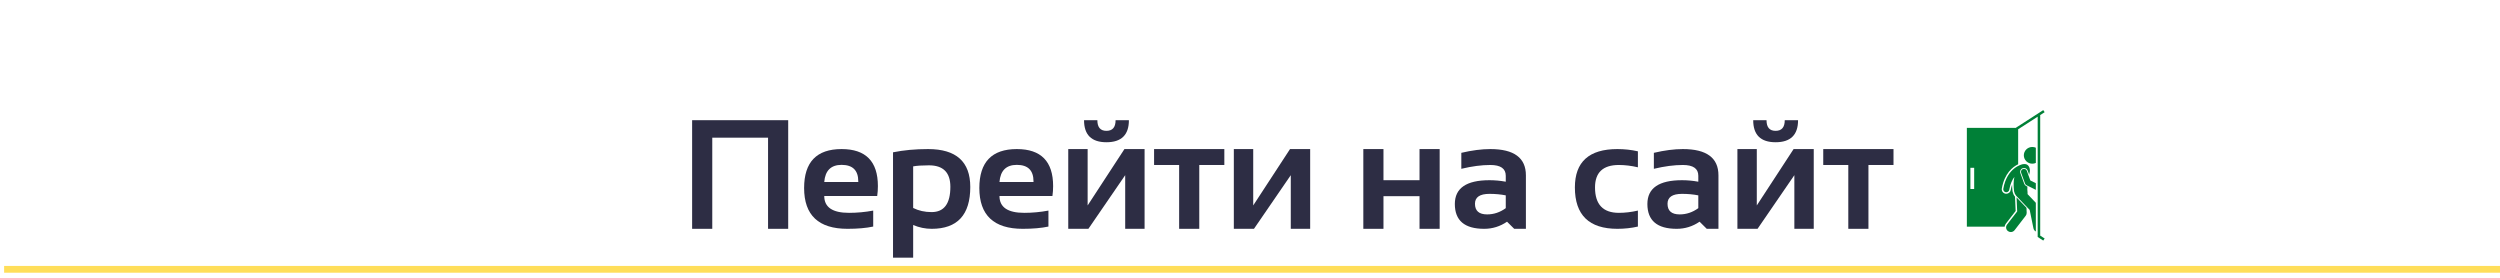
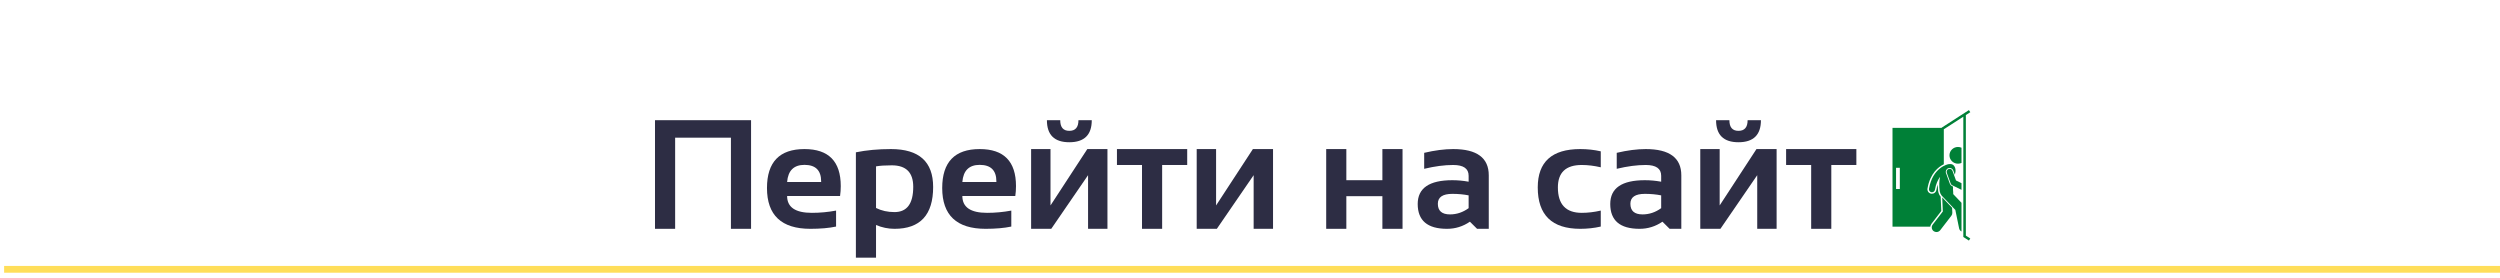
<svg xmlns="http://www.w3.org/2000/svg" xmlns:xlink="http://www.w3.org/1999/xlink" width="675pt" height="75pt" viewBox="0 0 675 75" version="1.2">
  <defs>
    <g>
      <symbol overflow="visible" id="glyph0-0">
        <path style="stroke:none;" d="M 1.031 0 L 1.031 -26.25 L 22.031 -26.25 L 22.031 0 Z M 1.688 -0.656 L 21.375 -0.656 L 21.375 -25.594 L 1.688 -25.594 Z M 1.688 -0.656 " />
      </symbol>
      <symbol overflow="visible" id="glyph0-1">
        <path style="stroke:none;" d="M 3.078 0 L 3.078 -29.328 L 29.016 -29.328 L 29.016 0 L 23.578 0 L 23.578 -24.609 L 8.516 -24.609 L 8.516 0 Z M 3.078 0 " />
      </symbol>
      <symbol overflow="visible" id="glyph0-2">
        <path style="stroke:none;" d="M 11.344 -21.531 C 17.875 -21.531 21.141 -18.195 21.141 -11.531 C 21.141 -10.633 21.078 -9.742 20.953 -8.859 L 6.656 -8.859 C 6.656 -5.828 8.883 -4.312 13.344 -4.312 C 15.52 -4.312 17.695 -4.516 19.875 -4.922 L 19.875 -0.609 C 17.969 -0.203 15.656 0 12.938 0 C 5.125 0 1.219 -3.672 1.219 -11.016 C 1.219 -18.023 4.594 -21.531 11.344 -21.531 Z M 6.656 -12.641 L 15.844 -12.641 L 15.844 -12.797 C 15.844 -15.773 14.344 -17.266 11.344 -17.266 C 8.469 -17.266 6.906 -15.723 6.656 -12.641 Z M 6.656 -12.641 " />
      </symbol>
      <symbol overflow="visible" id="glyph0-3">
        <path style="stroke:none;" d="M 8 -5.625 C 9.488 -4.883 11.148 -4.516 12.984 -4.516 C 16.359 -4.516 18.047 -6.789 18.047 -11.344 C 18.047 -15.207 16.117 -17.141 12.266 -17.141 C 10.441 -17.141 9.02 -17.047 8 -16.859 Z M 2.562 -20.656 C 5.414 -21.238 8.57 -21.531 12.031 -21.531 C 19.625 -21.531 23.422 -18.117 23.422 -11.297 C 23.422 -3.766 19.945 0 13 0 C 11.281 0 9.613 -0.344 8 -1.031 L 8 7.797 L 2.562 7.797 Z M 2.562 -20.656 " />
      </symbol>
      <symbol overflow="visible" id="glyph0-4">
        <path style="stroke:none;" d="M 17.938 0 L 17.938 -14.484 L 8 0 L 2.562 0 L 2.562 -21.531 L 7.797 -21.531 L 7.797 -6.312 L 17.734 -21.531 L 23.172 -21.531 L 23.172 0 Z M 6.828 -29.328 L 10.422 -29.328 C 10.422 -27.41 11.238 -26.453 12.875 -26.453 C 14.52 -26.453 15.344 -27.41 15.344 -29.328 L 18.938 -29.328 C 18.938 -25.359 16.914 -23.375 12.875 -23.375 C 8.844 -23.375 6.828 -25.359 6.828 -29.328 Z M 6.828 -29.328 " />
      </symbol>
      <symbol overflow="visible" id="glyph0-5">
        <path style="stroke:none;" d="M 18.969 -21.531 L 18.969 -17.234 L 12.203 -17.234 L 12.203 0 L 6.766 0 L 6.766 -17.234 L 0 -17.234 L 0 -21.531 Z M 18.969 -21.531 " />
      </symbol>
      <symbol overflow="visible" id="glyph0-6">
        <path style="stroke:none;" d="M 17.938 0 L 17.938 -14.484 L 8 0 L 2.562 0 L 2.562 -21.531 L 7.797 -21.531 L 7.797 -6.312 L 17.734 -21.531 L 23.172 -21.531 L 23.172 0 Z M 17.938 0 " />
      </symbol>
      <symbol overflow="visible" id="glyph0-7">
        <path style="stroke:none;" d="" />
      </symbol>
      <symbol overflow="visible" id="glyph0-8">
        <path style="stroke:none;" d="M 2.562 0 L 2.562 -21.531 L 8 -21.531 L 8 -13.125 L 17.734 -13.125 L 17.734 -21.531 L 23.172 -21.531 L 23.172 0 L 17.734 0 L 17.734 -8.812 L 8 -8.812 L 8 0 Z M 2.562 0 " />
      </symbol>
      <symbol overflow="visible" id="glyph0-9">
        <path style="stroke:none;" d="M 1.531 -6.703 C 1.531 -10.984 4.648 -13.125 10.891 -13.125 C 12.348 -13.125 13.812 -12.988 15.281 -12.719 L 15.281 -14.328 C 15.281 -16.266 13.891 -17.234 11.109 -17.234 C 8.766 -17.234 6.156 -16.891 3.281 -16.203 L 3.281 -20.516 C 6.156 -21.191 8.766 -21.531 11.109 -21.531 C 17.516 -21.531 20.719 -19.164 20.719 -14.438 L 20.719 0 L 17.562 0 L 15.625 -1.922 C 13.75 -0.641 11.688 0 9.438 0 C 4.164 0 1.531 -2.234 1.531 -6.703 Z M 15.281 -9.031 C 13.914 -9.301 12.453 -9.438 10.891 -9.438 C 8.273 -9.438 6.969 -8.547 6.969 -6.766 C 6.969 -4.848 8.062 -3.891 10.25 -3.891 C 12.062 -3.891 13.738 -4.453 15.281 -5.578 Z M 15.281 -9.031 " />
      </symbol>
      <symbol overflow="visible" id="glyph0-10">
        <path style="stroke:none;" d="M 18.453 -0.609 C 16.68 -0.203 14.836 0 12.922 0 C 5.266 0 1.438 -3.723 1.438 -11.172 C 1.438 -18.078 5.266 -21.531 12.922 -21.531 C 14.836 -21.531 16.68 -21.328 18.453 -20.922 L 18.453 -16.609 C 16.68 -17.023 14.973 -17.234 13.328 -17.234 C 9.023 -17.234 6.875 -15.211 6.875 -11.172 C 6.875 -6.598 9.023 -4.312 13.328 -4.312 C 14.973 -4.312 16.68 -4.516 18.453 -4.922 Z M 18.453 -0.609 " />
      </symbol>
    </g>
    <clipPath id="clip1">
-       <path d="M 531.051 29.719 L 552.051 29.719 L 552.051 64.969 L 531.051 64.969 Z M 531.051 29.719 " />
+       <path d="M 510.977 29.719 L 531.977 29.719 L 531.977 64.969 L 510.977 64.969 Z M 510.977 29.719 " />
    </clipPath>
  </defs>
  <g id="surface1">
    <rect x="0" y="0" width="675" height="75" style="fill:rgb(100%,100%,100%);fill-opacity:1;stroke:none;" />
    <rect x="0" y="0" width="675" height="75" style="fill:rgb(100%,100%,100%);fill-opacity:1;stroke:none;" />
    <g style="fill:rgb(17.65%,17.65%,26.669%);fill-opacity:1;">
-       <use xlink:href="#glyph0-1" x="183.797" y="61.78" />
-       <use xlink:href="#glyph0-2" x="215.892" y="61.78" />
-       <use xlink:href="#glyph0-3" x="238.553" y="61.78" />
-       <use xlink:href="#glyph0-2" x="263.203" y="61.78" />
-       <use xlink:href="#glyph0-4" x="285.865" y="61.78" />
-       <use xlink:href="#glyph0-5" x="311.602" y="61.78" />
-       <use xlink:href="#glyph0-6" x="330.572" y="61.78" />
-       <use xlink:href="#glyph0-7" x="356.309" y="61.78" />
-       <use xlink:href="#glyph0-8" x="365.537" y="61.78" />
-       <use xlink:href="#glyph0-9" x="391.275" y="61.78" />
-       <use xlink:href="#glyph0-7" x="414.551" y="61.78" />
-       <use xlink:href="#glyph0-10" x="423.78" y="61.78" />
-       <use xlink:href="#glyph0-9" x="443.262" y="61.78" />
-       <use xlink:href="#glyph0-4" x="466.538" y="61.78" />
-       <use xlink:href="#glyph0-5" x="492.276" y="61.78" />
+       <use xlink:href="#glyph0-1" x="173.771" y="61.78" />
+       <use xlink:href="#glyph0-2" x="205.866" y="61.78" />
+       <use xlink:href="#glyph0-3" x="228.527" y="61.78" />
+       <use xlink:href="#glyph0-2" x="253.178" y="61.78" />
+       <use xlink:href="#glyph0-4" x="275.839" y="61.78" />
+       <use xlink:href="#glyph0-5" x="301.576" y="61.78" />
+       <use xlink:href="#glyph0-6" x="320.546" y="61.78" />
+       <use xlink:href="#glyph0-7" x="346.283" y="61.78" />
+       <use xlink:href="#glyph0-8" x="355.512" y="61.78" />
+       <use xlink:href="#glyph0-9" x="381.249" y="61.78" />
+       <use xlink:href="#glyph0-7" x="404.525" y="61.78" />
+       <use xlink:href="#glyph0-10" x="413.754" y="61.78" />
+       <use xlink:href="#glyph0-9" x="433.236" y="61.78" />
+       <use xlink:href="#glyph0-4" x="456.513" y="61.78" />
+       <use xlink:href="#glyph0-5" x="482.25" y="61.78" />
    </g>
+     <path style=" stroke:none;fill-rule:nonzero;fill:rgb(100%,87.059%,34.9%);fill-opacity:1;" d="M 667.48 71.801 L 1.113 71.801 L 1.113 73.633 L 675.113 73.633 L 675.113 71.801 Z M 667.48 71.801 " />
    <g clip-path="url(#clip1)" clip-rule="nonzero">
-       <path style=" stroke:none;fill-rule:nonzero;fill:rgb(0%,50.2%,21.57%);fill-opacity:1;" d="M 541.578 60.395 L 544.227 56.961 L 544.055 53.105 C 544.02 53.07 543.988 53.027 543.957 52.984 C 543.688 52.656 543.5 52.23 543.395 51.711 L 543.395 51.695 L 543.391 51.684 C 543.312 51 543.27 50.402 543.27 49.844 C 543.113 50.297 542.992 50.785 542.898 51.309 C 542.801 51.891 542.293 52.312 541.695 52.312 C 541.629 52.312 541.559 52.309 541.492 52.297 C 540.828 52.184 540.379 51.562 540.492 50.906 C 541.207 46.754 543.48 45.035 544.902 44.352 L 544.902 34.902 L 550.172 31.508 L 550.172 63.984 L 551.68 64.953 L 552.055 64.391 L 550.855 63.617 L 550.855 31.066 L 552.055 30.293 L 551.68 29.73 L 544.32 34.473 L 544.355 34.527 L 531.051 34.527 L 531.051 61.203 L 541.25 61.203 C 541.285 60.91 541.395 60.633 541.578 60.395 Z M 533.027 51.023 L 532.008 51.023 L 532.008 45.312 L 533.027 45.312 Z M 533.027 51.023 " />
+       <path style=" stroke:none;fill-rule:nonzero;fill:rgb(0%,50.2%,21.57%);fill-opacity:1;" d="M 521.508 60.395 L 524.152 56.961 L 523.98 53.105 C 523.945 53.07 523.914 53.027 523.883 52.984 C 523.613 52.656 523.426 52.23 523.324 51.711 L 523.32 51.695 L 523.316 51.684 C 523.238 51 523.195 50.402 523.195 49.844 C 523.039 50.297 522.918 50.785 522.828 51.309 C 522.727 51.891 522.219 52.312 521.625 52.312 C 521.555 52.312 521.484 52.309 521.418 52.297 C 520.754 52.184 520.305 51.562 520.418 50.906 C 521.133 46.754 523.406 45.035 524.828 44.352 L 524.828 34.902 L 530.098 31.508 L 530.098 63.984 L 531.605 64.953 L 531.98 64.391 L 530.781 63.617 L 530.781 31.066 L 531.98 30.293 L 531.605 29.73 L 524.246 34.473 L 524.281 34.527 L 510.977 34.527 L 510.977 61.203 L 521.176 61.203 C 521.211 60.91 521.324 60.633 521.508 60.395 Z M 512.953 51.023 L 511.934 51.023 L 511.934 45.312 L 512.953 45.312 Z M 512.953 51.023 " />
    </g>
-     <path style=" stroke:none;fill-rule:nonzero;fill:rgb(0%,50.2%,21.57%);fill-opacity:1;" d="M 546.945 58.246 C 547.125 58.012 547.219 57.723 547.203 57.43 L 547.145 56.105 L 544.469 53.301 L 544.641 57.09 L 541.902 60.641 C 541.48 61.191 541.59 61.977 542.148 62.398 C 542.379 62.57 542.648 62.652 542.918 62.652 C 543.301 62.652 543.68 62.48 543.934 62.156 Z M 546.945 58.246 " />
-     <path style=" stroke:none;fill-rule:nonzero;fill:rgb(0%,50.2%,21.57%);fill-opacity:1;" d="M 547.441 52.414 C 547.449 52.266 547.449 52.094 547.438 51.895 C 547.371 51.406 547.363 50.898 547.395 50.383 L 547.062 50.219 C 546.82 50.102 546.637 49.895 546.547 49.645 L 545.492 46.738 C 545.297 46.203 545.582 45.609 546.125 45.418 C 546.238 45.375 546.359 45.355 546.48 45.355 C 546.922 45.355 547.316 45.633 547.469 46.043 L 547.887 47.195 C 547.918 47.043 547.949 46.891 547.977 46.75 C 548.27 45.75 547.887 44.555 547.02 44.34 C 546.793 44.285 546.543 44.273 546.285 44.316 C 546.242 44.316 546.199 44.32 546.16 44.328 C 545.984 44.359 541.891 45.184 540.891 50.973 C 540.816 51.41 541.117 51.824 541.559 51.898 C 541.605 51.906 541.652 51.91 541.695 51.91 C 542.086 51.91 542.43 51.633 542.5 51.242 C 542.77 49.66 543.305 48.543 543.891 47.75 C 543.629 48.969 543.613 50.082 543.797 51.637 C 543.895 52.125 544.062 52.48 544.281 52.742 C 544.316 52.793 544.355 52.844 544.402 52.891 L 548.016 56.68 L 549.031 61.648 C 549.109 62.031 549.355 62.336 549.676 62.508 L 549.676 54.758 Z M 547.441 52.414 " />
-     <path style=" stroke:none;fill-rule:nonzero;fill:rgb(0%,50.2%,21.57%);fill-opacity:1;" d="M 547.246 46.121 C 547.094 45.703 546.629 45.484 546.203 45.633 C 545.781 45.781 545.562 46.242 545.711 46.66 L 546.766 49.566 C 546.836 49.762 546.98 49.922 547.168 50.016 L 549.676 51.258 L 549.676 49.461 L 548.191 48.723 Z M 547.246 46.121 " />
-     <path style=" stroke:none;fill-rule:nonzero;fill:rgb(0%,50.2%,21.57%);fill-opacity:1;" d="M 548.723 44.195 C 549.066 44.195 549.387 44.121 549.676 43.992 L 549.676 39.883 C 549.387 39.754 549.066 39.68 548.723 39.68 C 547.461 39.68 546.434 40.691 546.434 41.938 C 546.434 43.184 547.461 44.195 548.723 44.195 Z M 548.723 44.195 " />
-     <path style=" stroke:none;fill-rule:nonzero;fill:rgb(100%,87.059%,34.9%);fill-opacity:1;" d="M 667.48 71.801 L 1.113 71.801 L 1.113 73.633 L 675.113 73.633 L 675.113 71.801 Z M 667.48 71.801 " />
+     <path style=" stroke:none;fill-rule:nonzero;fill:rgb(0%,50.2%,21.57%);fill-opacity:1;" d="M 526.871 58.246 C 527.055 58.012 527.145 57.723 527.129 57.43 L 527.07 56.105 L 524.395 53.301 L 524.566 57.09 L 521.832 60.641 C 521.406 61.191 521.516 61.977 522.074 62.398 C 522.305 62.57 522.574 62.652 522.844 62.652 C 523.227 62.652 523.609 62.48 523.859 62.156 Z M 526.871 58.246 " />
+     <path style=" stroke:none;fill-rule:nonzero;fill:rgb(0%,50.2%,21.57%);fill-opacity:1;" d="M 527.371 52.414 C 527.379 52.266 527.375 52.094 527.363 51.895 C 527.297 51.406 527.293 50.898 527.32 50.383 L 526.988 50.219 C 526.75 50.102 526.566 49.895 526.473 49.645 L 525.418 46.738 C 525.223 46.203 525.508 45.609 526.055 45.418 C 526.168 45.375 526.285 45.355 526.406 45.355 C 526.848 45.355 527.246 45.633 527.395 46.043 L 527.812 47.195 C 527.844 47.043 527.875 46.891 527.902 46.75 C 528.195 45.75 527.812 44.555 526.945 44.34 C 526.719 44.285 526.469 44.273 526.211 44.316 C 526.168 44.316 526.129 44.32 526.086 44.328 C 525.91 44.359 521.816 45.184 520.82 50.973 C 520.742 51.41 521.043 51.824 521.484 51.898 C 521.531 51.906 521.578 51.91 521.625 51.91 C 522.012 51.91 522.359 51.633 522.426 51.242 C 522.699 49.66 523.23 48.543 523.82 47.75 C 523.559 48.969 523.539 50.082 523.723 51.637 C 523.82 52.125 523.992 52.48 524.207 52.742 C 524.246 52.793 524.285 52.844 524.328 52.891 L 527.941 56.68 L 528.957 61.648 C 529.035 62.031 529.281 62.336 529.605 62.508 L 529.605 54.758 Z M 527.371 52.414 " />
+     <path style=" stroke:none;fill-rule:nonzero;fill:rgb(0%,50.2%,21.57%);fill-opacity:1;" d="M 527.172 46.121 C 527.023 45.703 526.555 45.484 526.133 45.633 C 525.707 45.781 525.488 46.242 525.641 46.66 L 526.695 49.566 C 526.766 49.762 526.906 49.922 527.094 50.016 L 529.605 51.258 L 529.605 49.461 L 528.117 48.723 Z M 527.172 46.121 " />
+     <path style=" stroke:none;fill-rule:nonzero;fill:rgb(0%,50.2%,21.57%);fill-opacity:1;" d="M 528.652 44.195 C 528.992 44.195 529.312 44.121 529.605 43.992 L 529.605 39.883 C 529.312 39.754 528.992 39.68 528.652 39.68 C 527.387 39.68 526.359 40.691 526.359 41.938 C 526.359 43.184 527.387 44.195 528.652 44.195 Z M 528.652 44.195 " />
  </g>
</svg>
